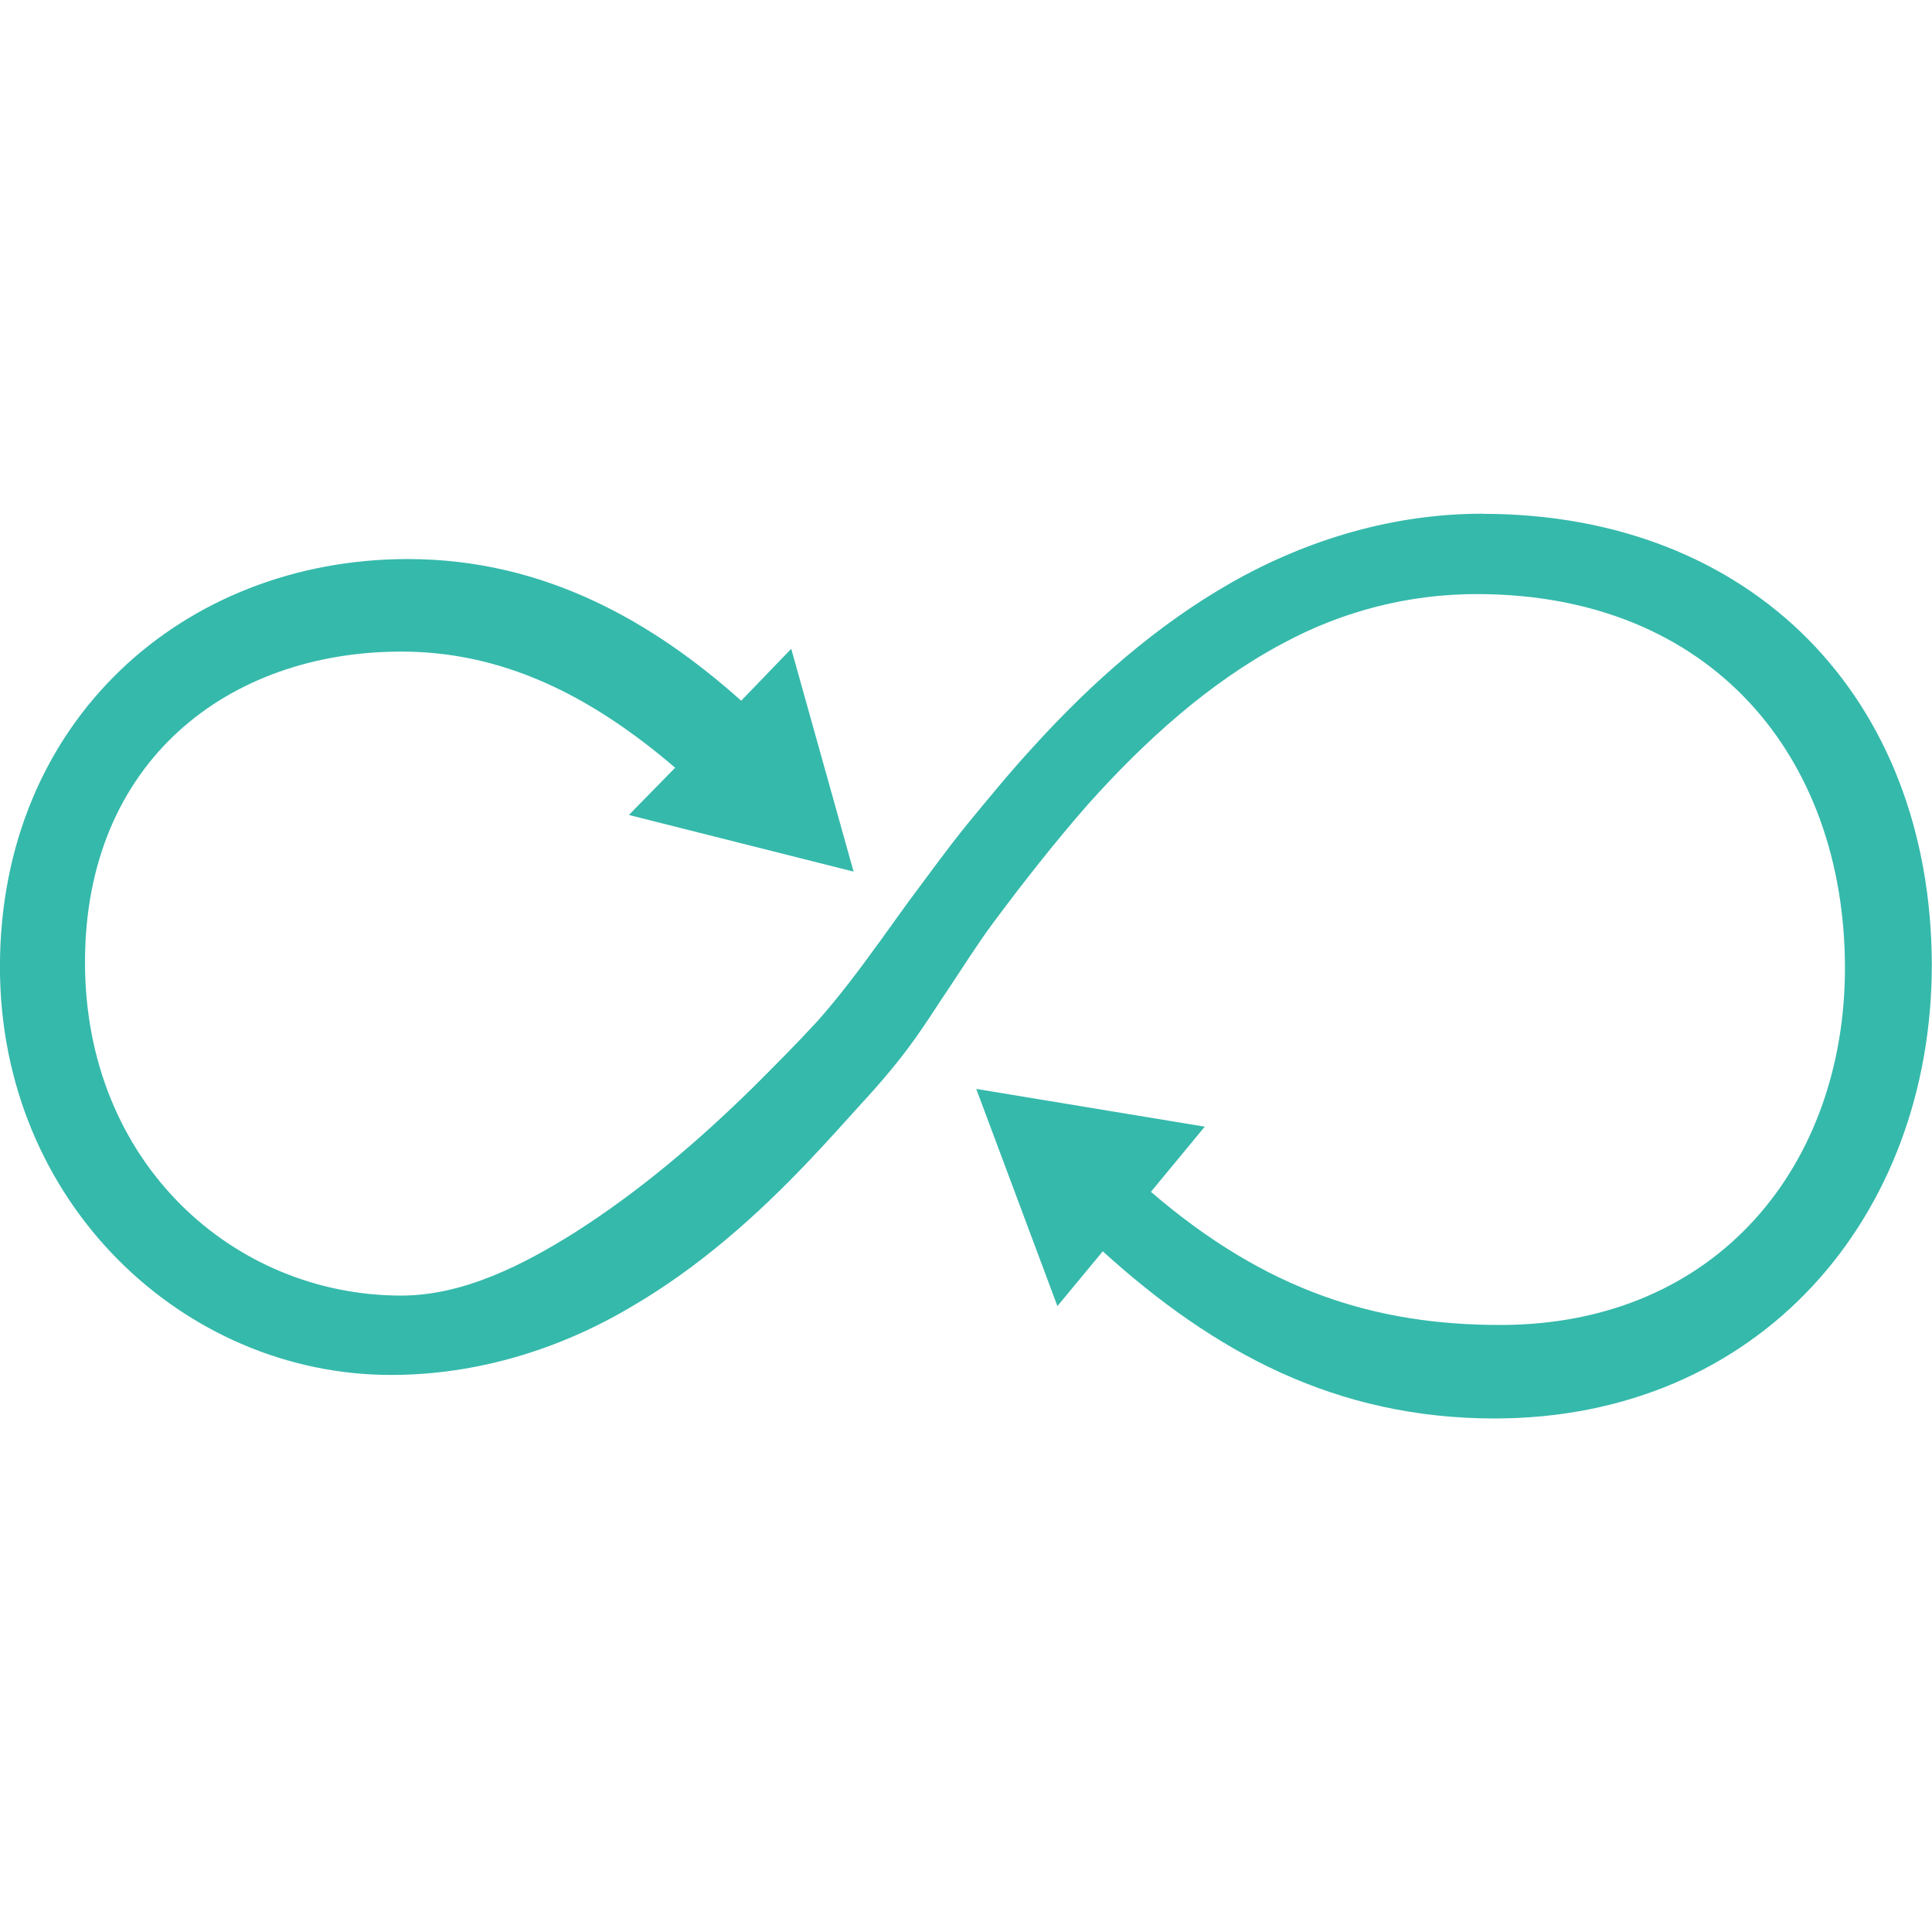
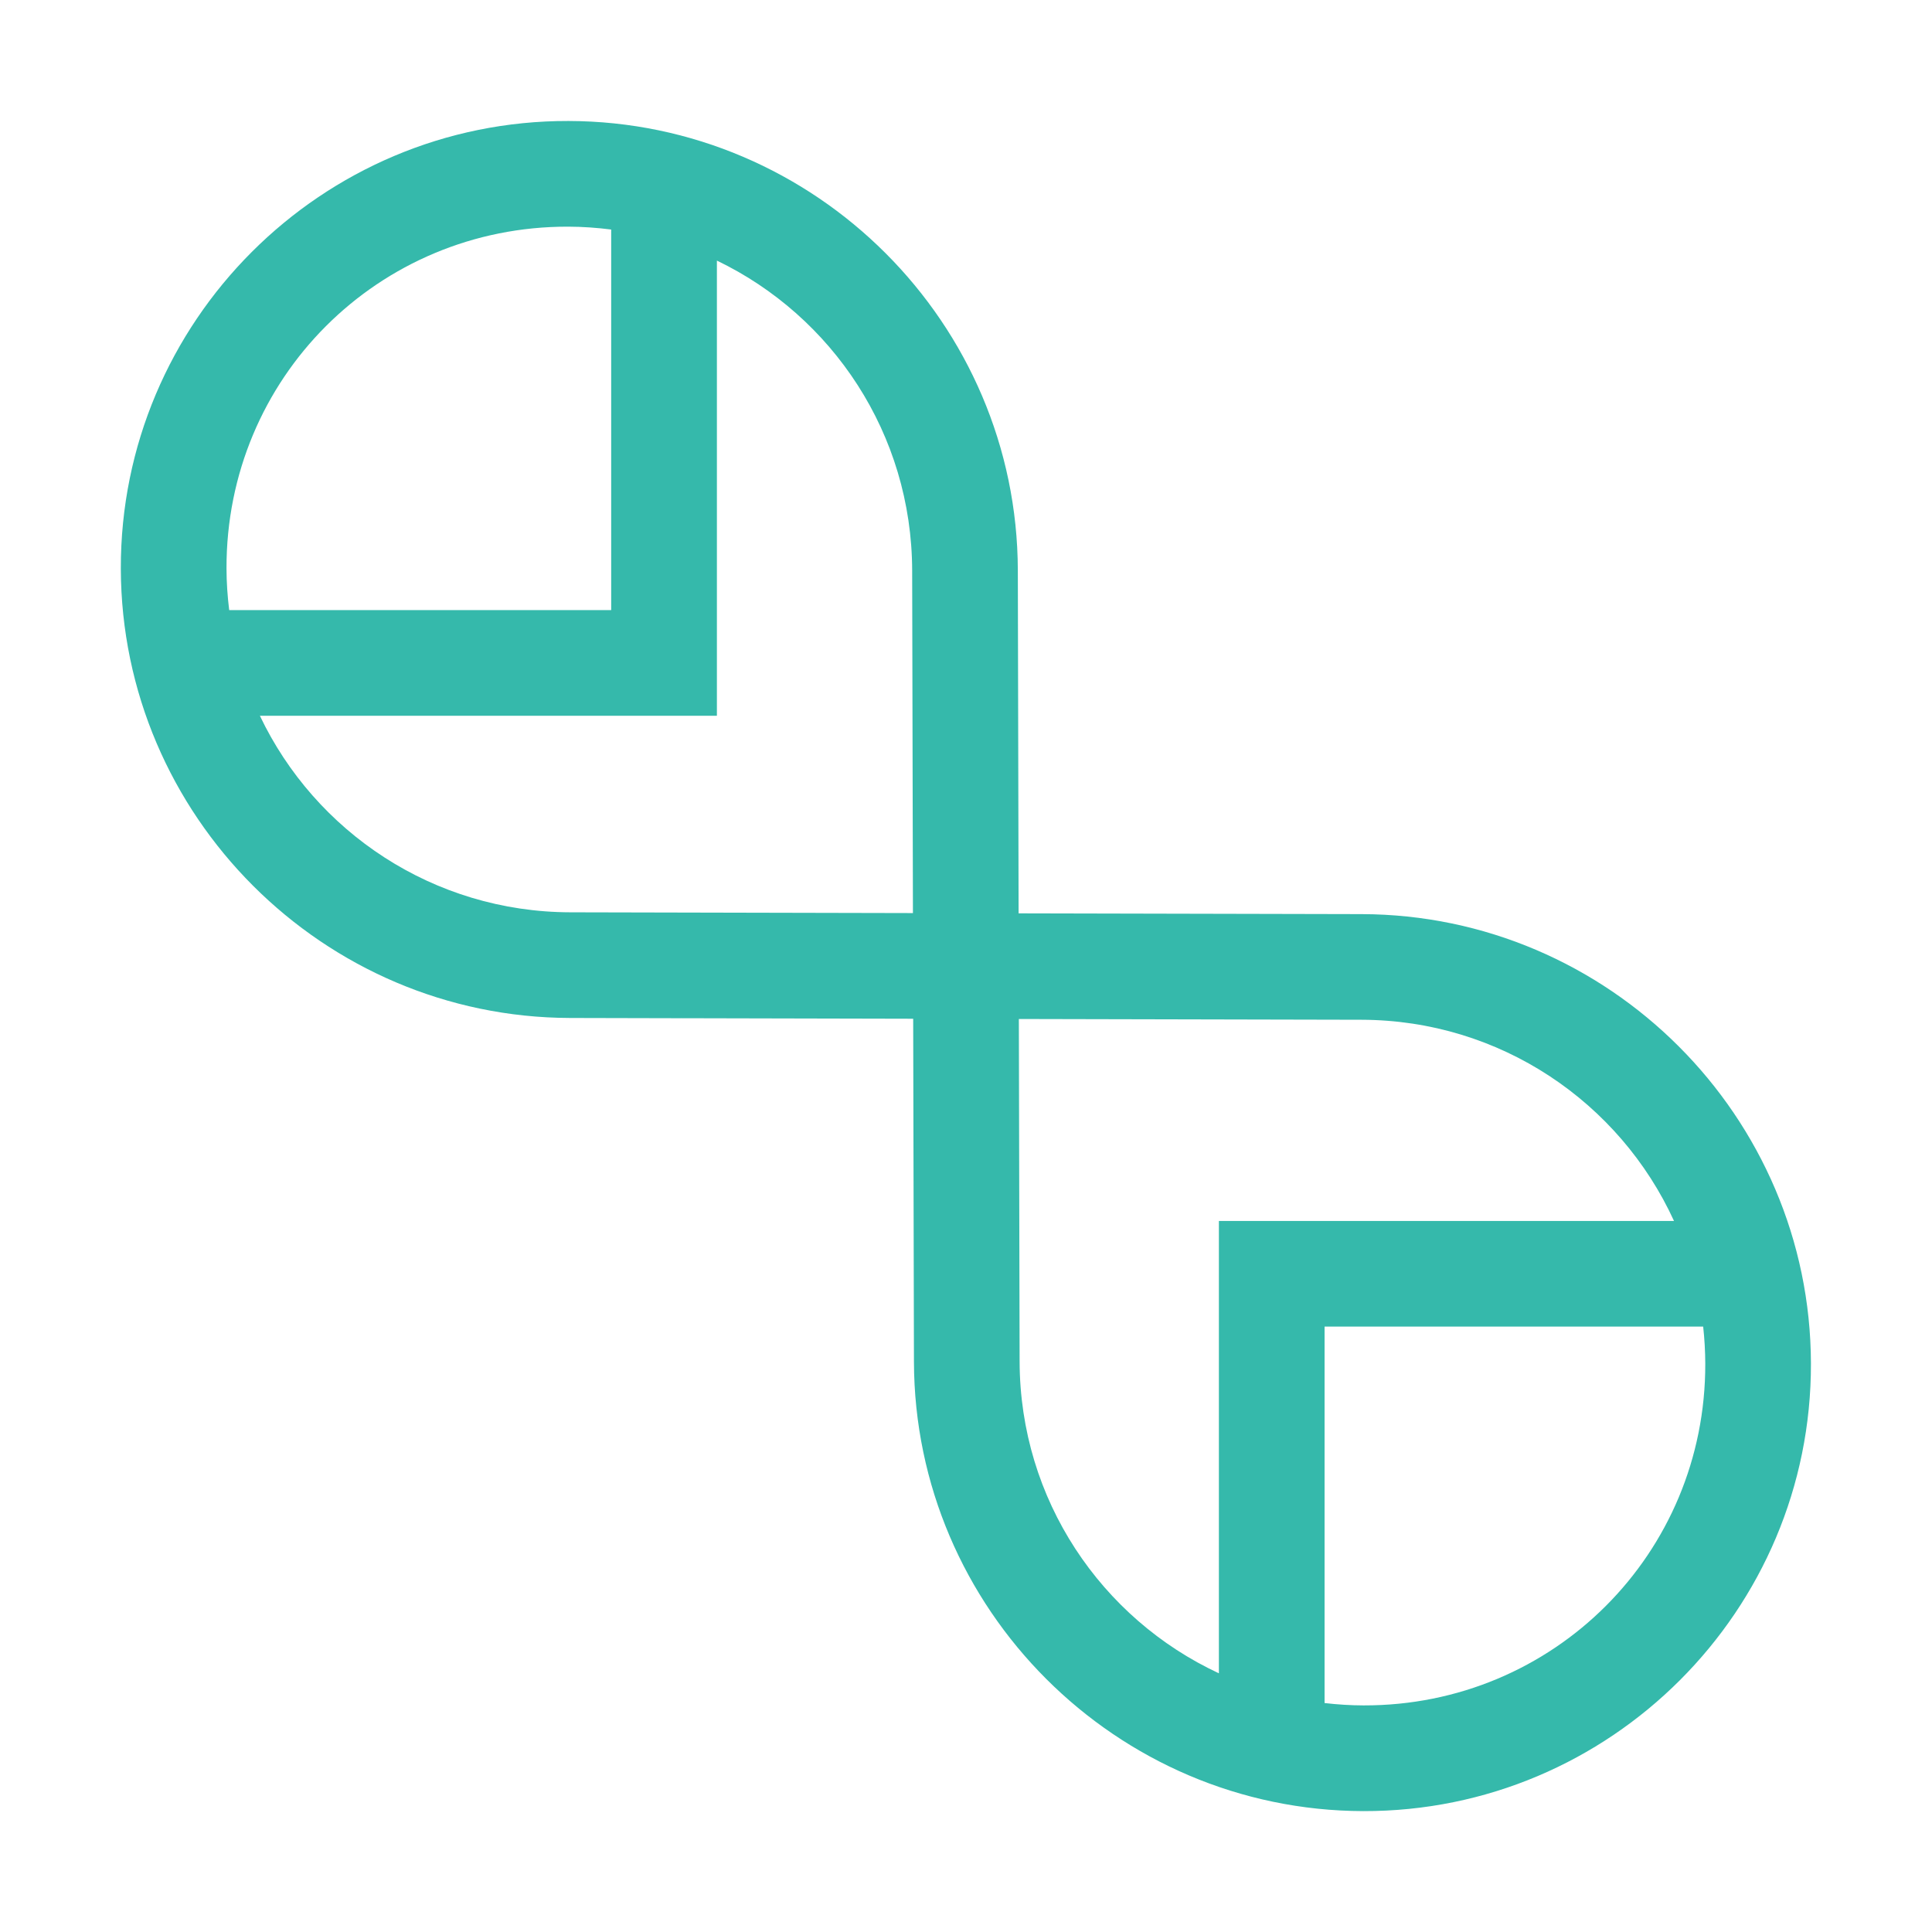
- <svg xmlns="http://www.w3.org/2000/svg" width="128" height="128" version="1.1" viewBox="0 0 33.867 33.867">
-   <path fill="#35b9ab" stroke-width=".135" d="m25.988 9.005c-1.556 0-3.062 0.447-4.403 1.208-1.308 0.745-2.45 1.754-3.459 2.864-0.397 0.43-0.778 0.894-1.159 1.357-0.364 0.447-0.695 0.91-1.043 1.374-0.166 0.232-0.348 0.48-0.513 0.712-0.348 0.48-0.695 0.944-1.076 1.374-0.364 0.397-0.745 0.778-1.126 1.159-0.96 0.943-1.986 1.821-3.128 2.549-0.894 0.563-1.953 1.109-3.046 1.109-2.93 0-5.545-2.317-5.545-5.843 0-3.526 2.516-5.446 5.545-5.446 1.754 0 3.294 0.745 4.8 2.036l-0.811 0.828 3.939 0.993-1.093-3.906-0.877 0.91c-1.539-1.374-3.443-2.483-5.843-2.483-3.923 0-7.151 2.83-7.151 7.151 0 4.138 3.228 7.151 6.853 7.151 1.506 0 2.963-0.447 4.237-1.208 1.159-0.679 2.168-1.572 3.095-2.549 0.314-0.331 0.612-0.662 0.91-0.993 0.397-0.43 0.761-0.861 1.093-1.357 0.149-0.215 0.281-0.43 0.43-0.646 0.265-0.397 0.513-0.795 0.795-1.175 0.53-0.712 1.076-1.407 1.655-2.069 0.993-1.109 2.119-2.135 3.426-2.83 1.043-0.563 2.201-0.861 3.393-0.861 4.138 0 6.455 2.88 6.455 6.555 0 3.426-2.218 6.257-6.042 6.257-2.185 0-4.105-0.596-6.124-2.334l0.944-1.142-4.006-0.662 1.423 3.807 0.795-0.96c1.953 1.771 4.088 2.93 6.869 2.93 4.635 0 7.664-3.526 7.664-7.962-0.017-4.668-3.145-7.896-7.879-7.896z" />
+ <svg xmlns="http://www.w3.org/2000/svg" width="128" height="128" version="1.1" viewBox="0 0 128 128">
+   <path transform="matrix(-.87465 0 0 .87465 120.75 8.0741)" d="m94.992-0.067c18.715-0.045 33.956 15.196 33.911 33.911-0.045 18.715-15.321 33.989-34.036 34.034l-8.414 0.02 0.018-0.002c-6e-3 1.4e-5 -0.007-1.3e-5 -0.013 0h-0.002c-7.647 0.017-14.32 0.033-17.572 0.04-0.01 4.462-0.041 18.807-0.058 25.984-0.045 18.715-15.319 33.991-34.034 34.036-18.715 0.045-33.956-15.196-33.911-33.911 0.045-18.715 15.321-33.989 34.036-34.034 2.194-0.005 4.517-0.01 7.941-0.018 7.778-0.018 14.744-0.033 18.041-0.04 0.01-4.462 0.041-18.807 0.058-25.984 0.045-18.715 15.321-33.991 34.036-34.036zm0.02 8.005c-1.103 0.003-2.187 0.082-3.253 0.217v28.826h28.936c0.127-1.036 0.201-2.088 0.203-3.158 0.035-14.39-11.496-25.92-25.885-25.885zm-11.259 2.57c-8.739 4.203-14.767 13.124-14.792 23.478-0.017 7.165-0.048 21.454-0.058 25.946 4.492-0.01 18.779-0.041 25.943-0.058 10.391-0.025 19.338-6.098 23.523-14.888h-34.617v-34.478zm-22.873 57.447c-4.493 0.01-18.781 0.041-25.946 0.058-10.529 0.025-19.571 6.261-23.681 15.241h34.474v34.264c8.902-4.142 15.07-13.146 15.095-23.619 0.017-7.165 0.048-21.452 0.058-25.943zm-23.157 23.3h-28.679c-0.101 0.923-0.156 1.86-0.159 2.809-0.035 14.39 11.496 25.92 25.885 25.885 0.999-0.002 1.983-0.067 2.952-0.179v-28.516z" color="#000000" fill="#35b9ab" fill-rule="evenodd" stroke-linecap="square" style="-inkscape-stroke:none" />
</svg>
